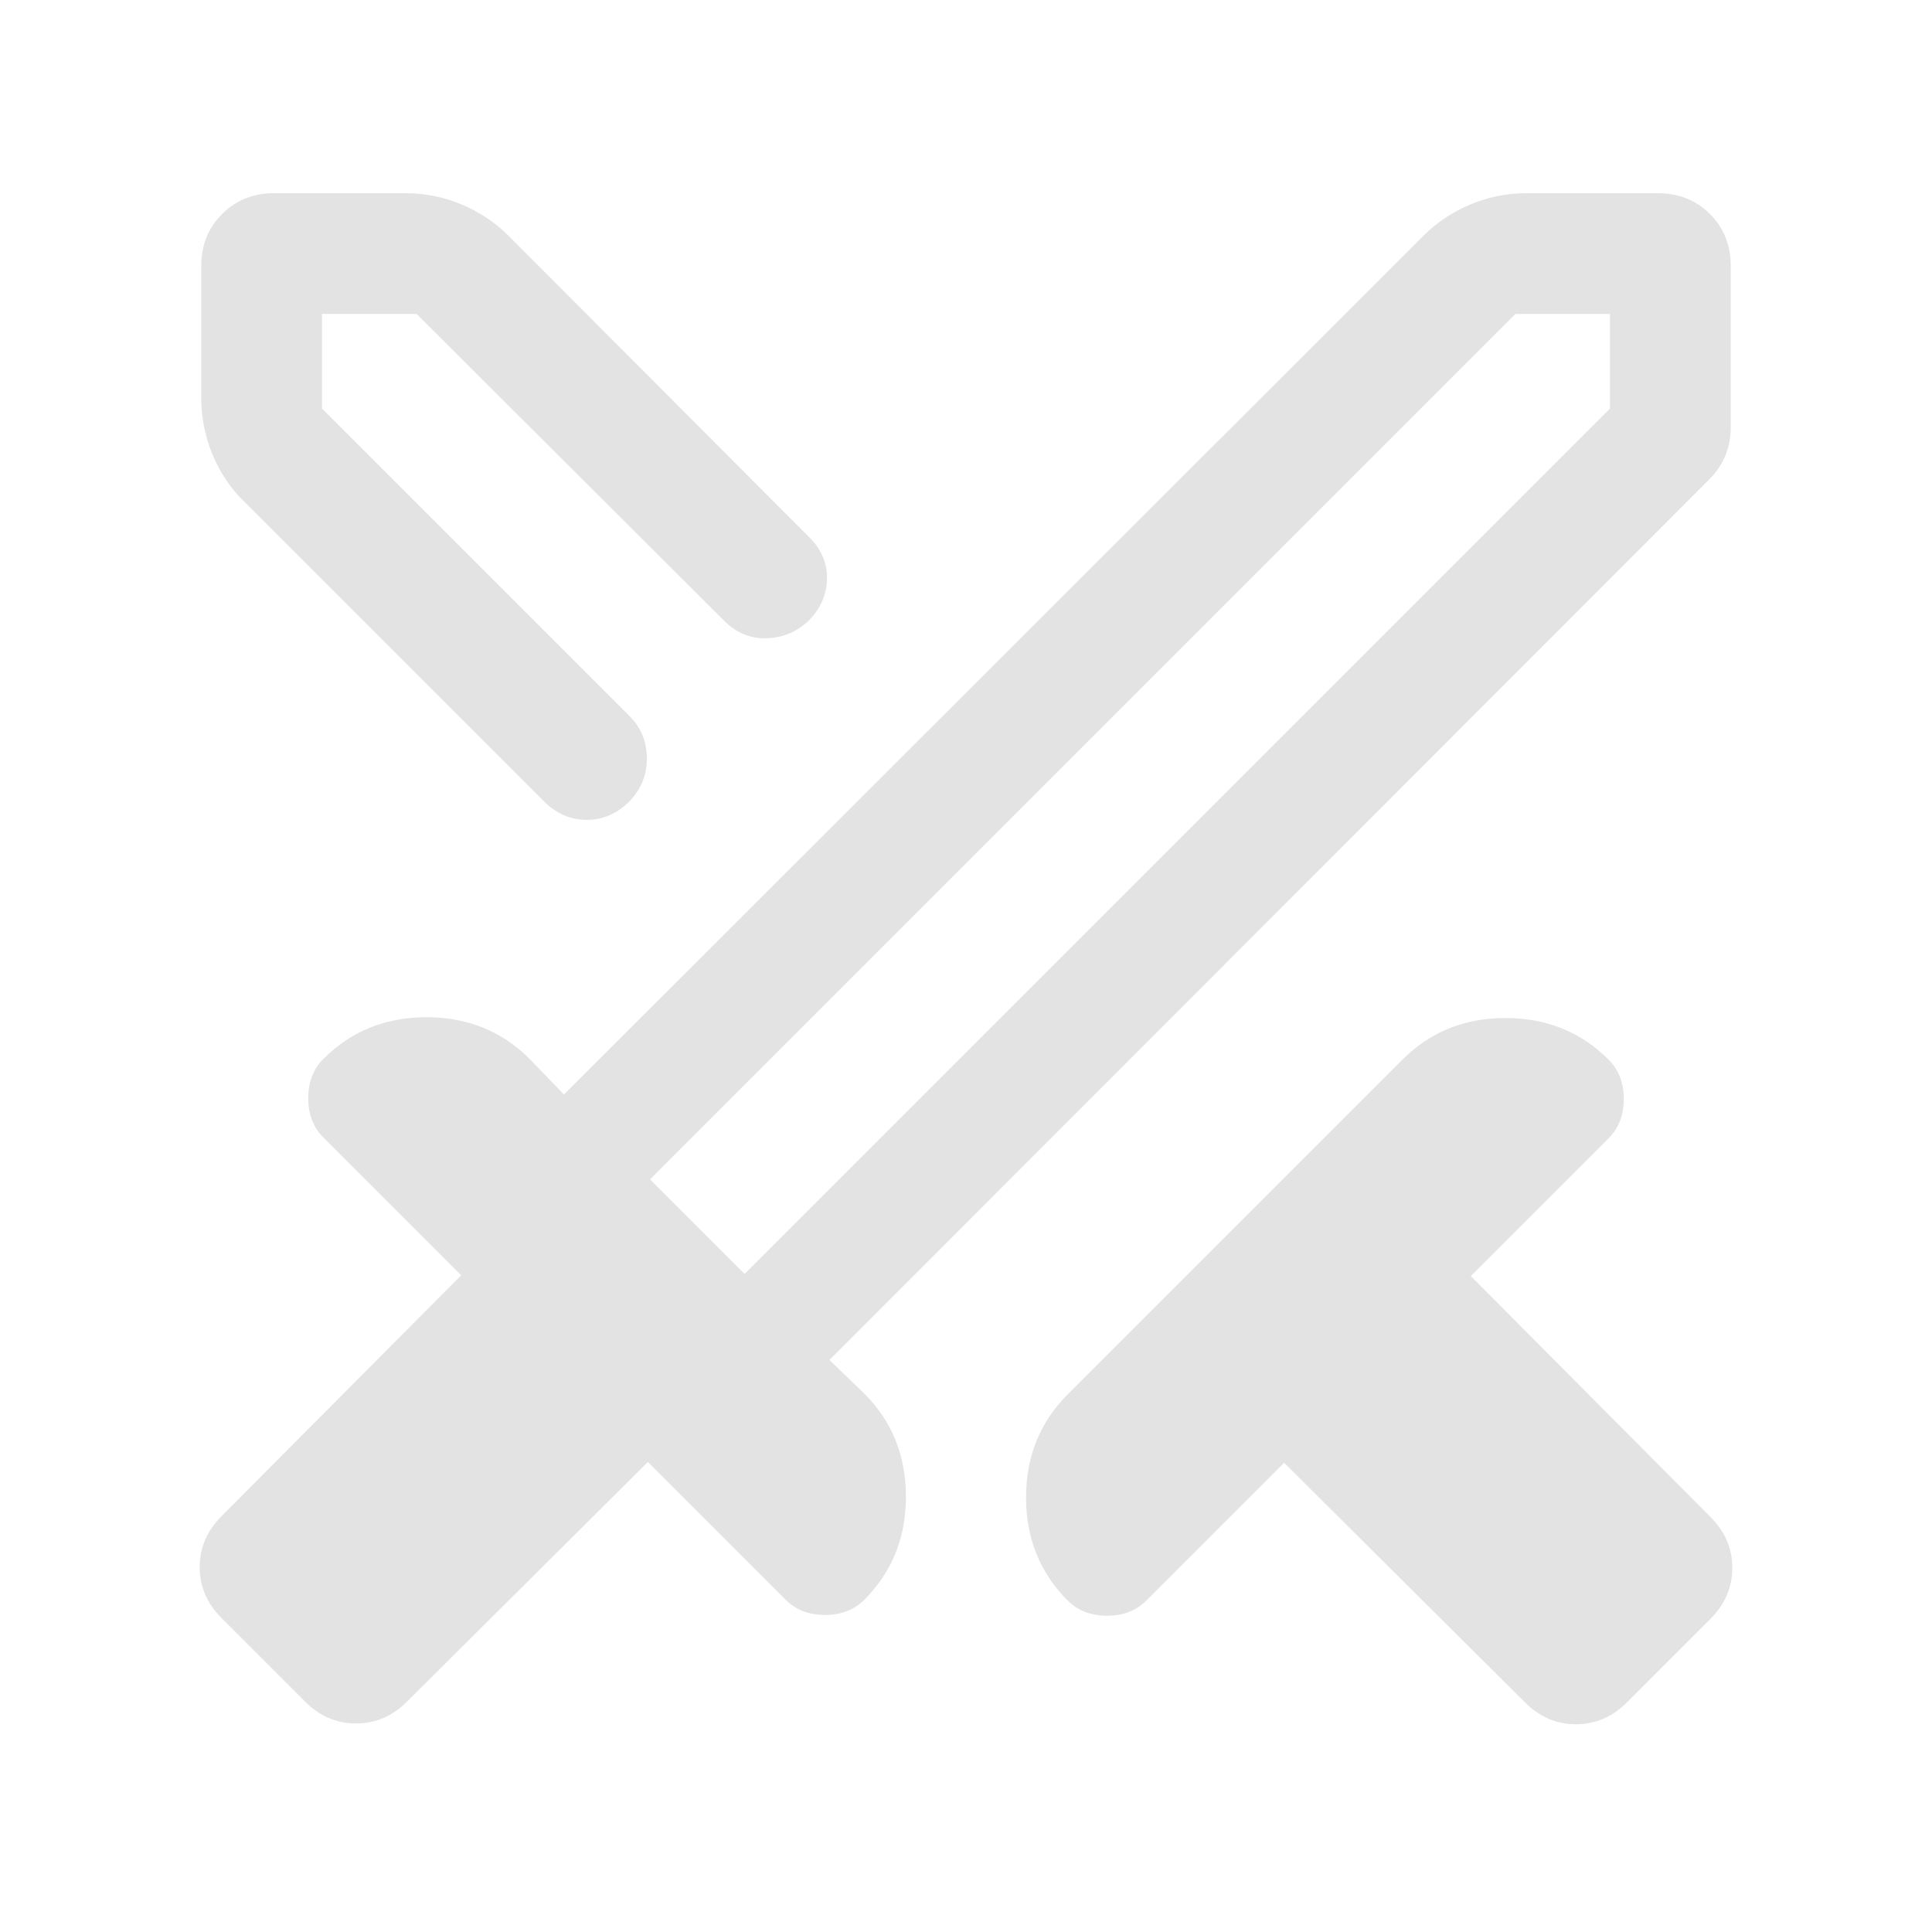
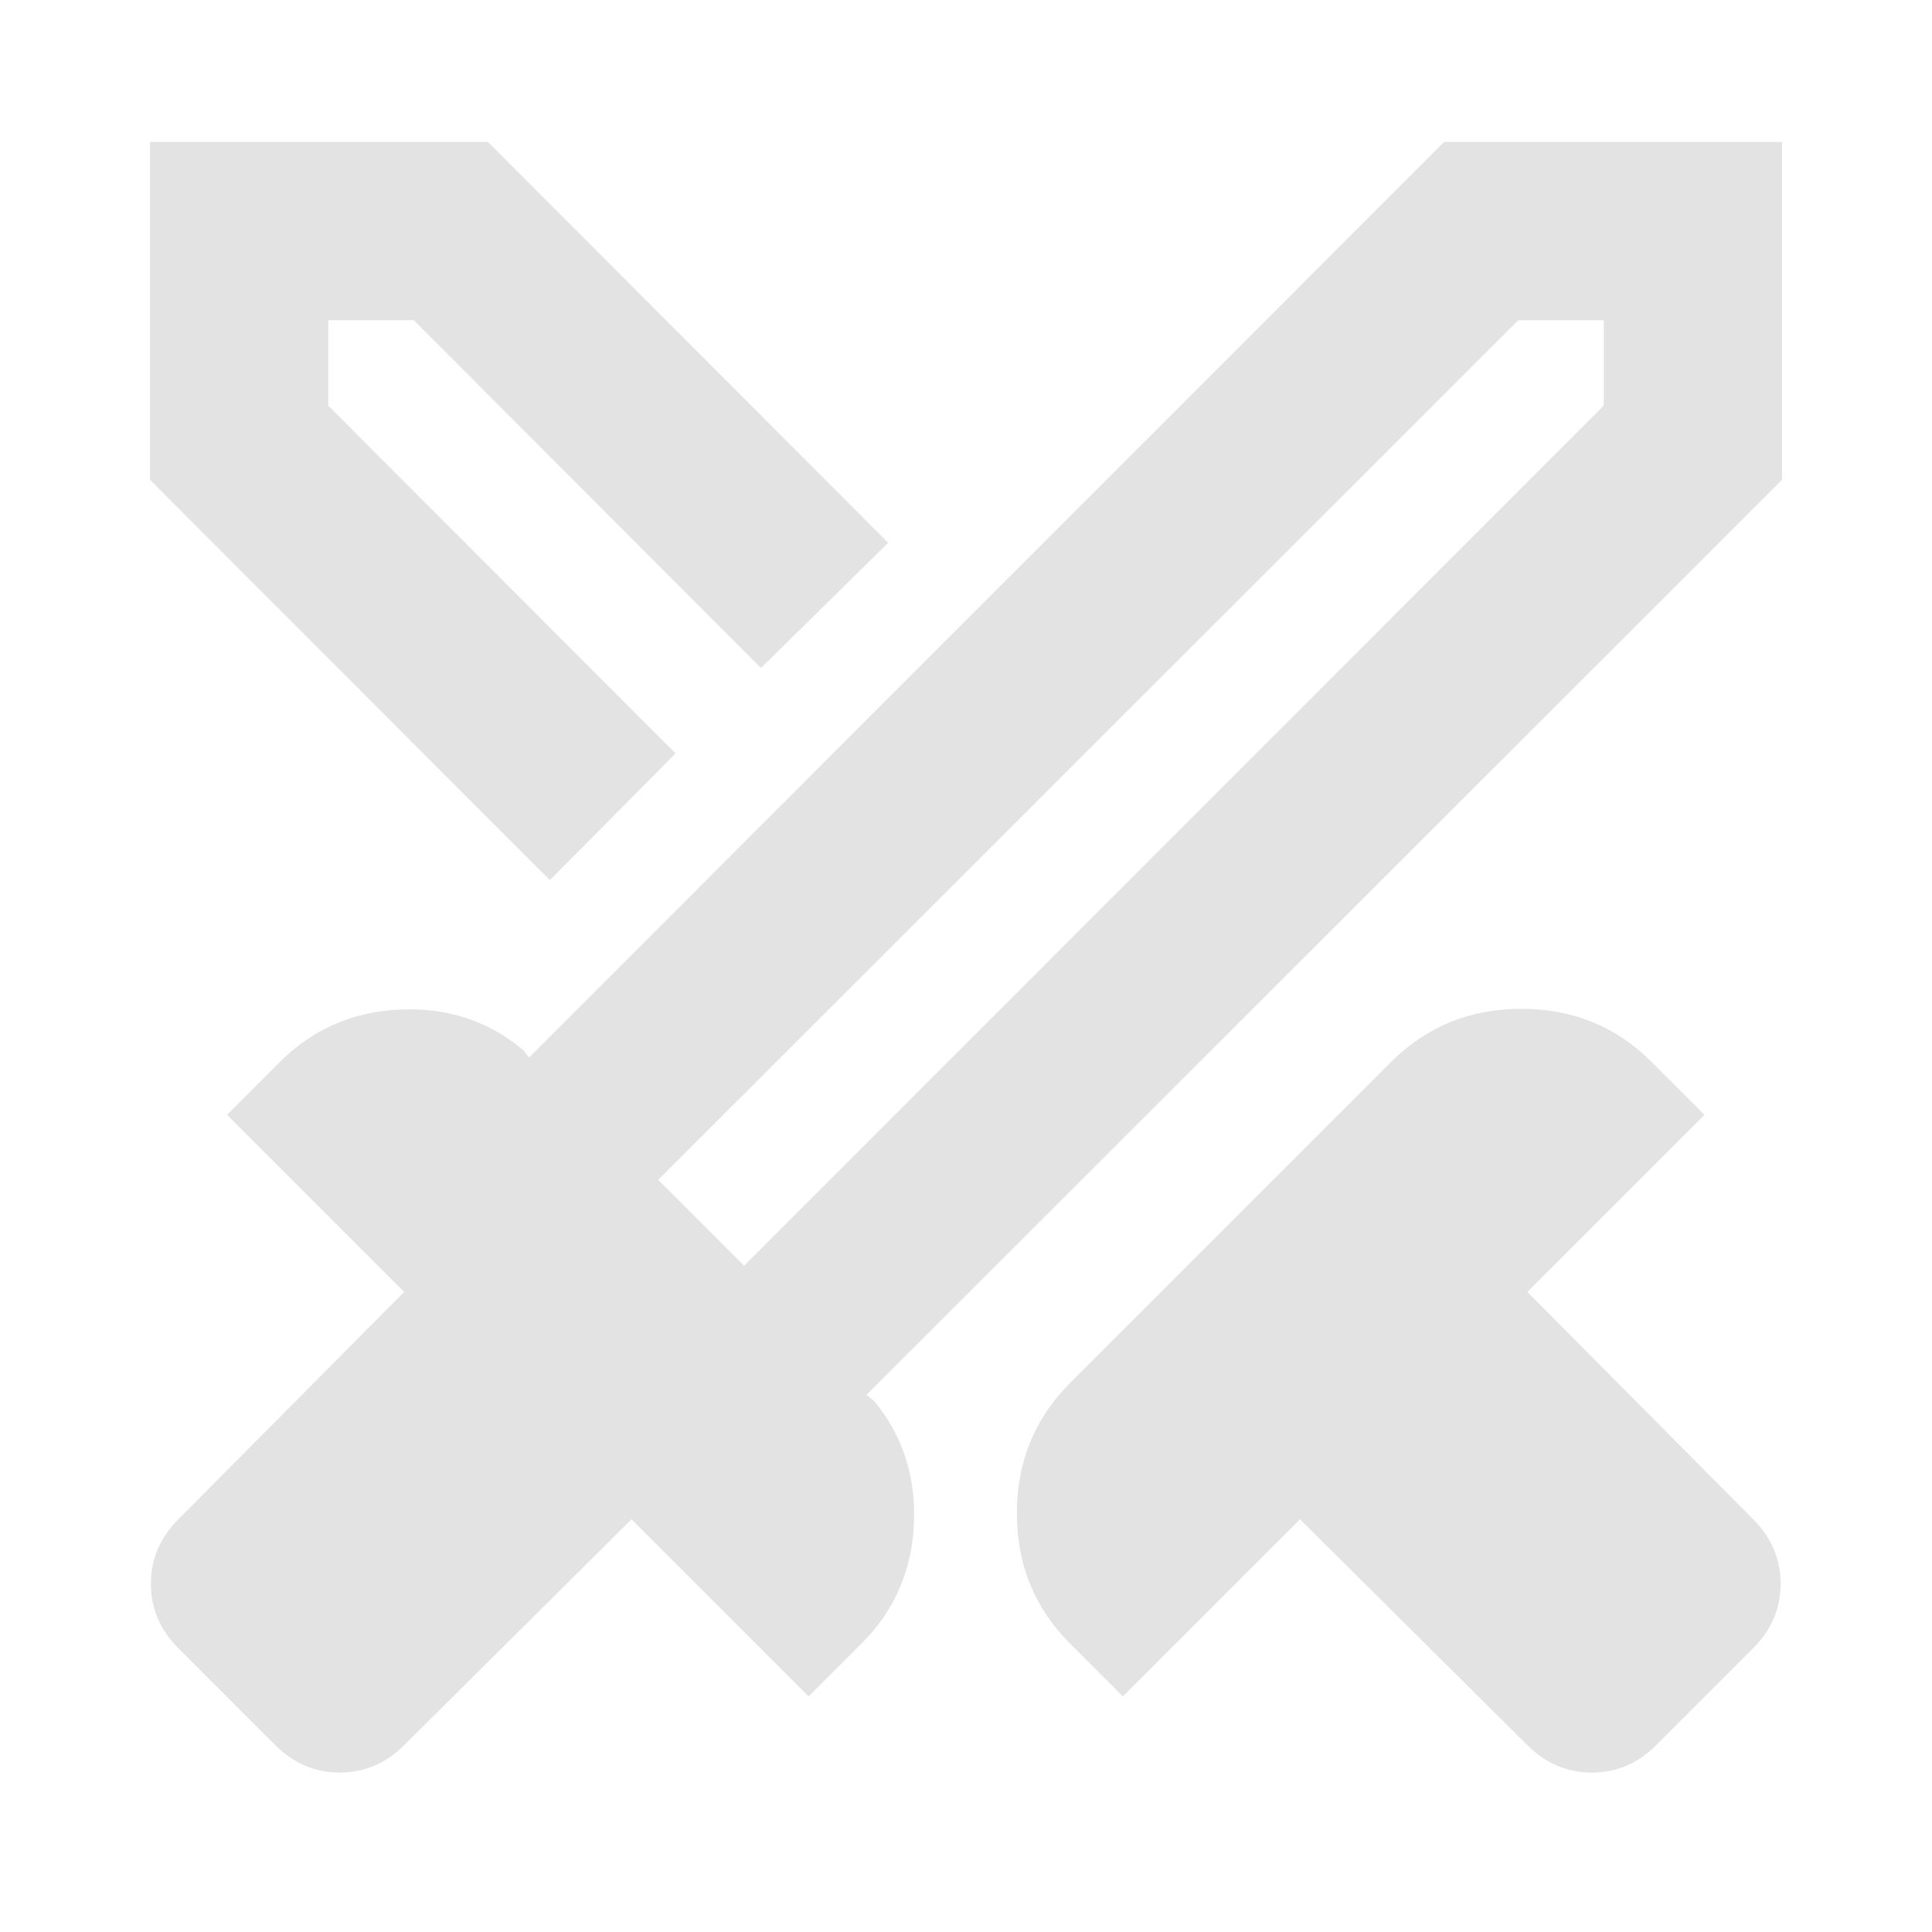
<svg xmlns="http://www.w3.org/2000/svg" height="24px" viewBox="0 -960 960 960" width="24px" fill="#e3e3e3">
-   <path d="M757.77-114.08 638.08-233.16l-68.47 68.47q-7.53 7.53-19.53 7.53t-19.54-7.53q-20.69-20.7-20.69-51.23 0-30.54 20.69-51.23l166.31-166.31q20.69-20.69 51.23-20.69 30.53 0 51.23 20.69 7.53 7.54 7.53 19.54t-7.53 19.53l-68.47 68.47 119.08 119.69q10.85 10.84 10.85 25.31 0 14.46-10.85 25.3l-41.54 41.54q-10.84 10.85-25.3 10.85-14.47 0-25.31-10.85Zm91.38-607.54-437 437.39 17.31 16.69q20.69 20.69 20.69 51.23 0 30.54-20.69 51.23-7.54 7.54-19.54 7.54t-19.53-7.54l-68.47-68.46-119.69 119.08q-10.84 10.84-25.31 10.84-14.46 0-25.3-10.84L110.08-156q-10.85-10.85-10.85-25.31 0-14.46 10.85-25.31l119.08-119.69-68.47-68.46q-7.53-7.54-7.53-19.54t7.53-19.54q20.7-20.69 51.23-20.69 30.54 0 51.23 20.69l17.08 17.7 427.16-426.77q9.84-9.85 23.19-15.46 13.34-5.62 27.81-5.62h65.45q15.47 0 25.81 10.35Q860-843.31 860-827.84v80.3q0 7.23-2.62 13.77-2.61 6.54-8.23 12.15ZM334-583l23.62-23.38 23-24-23 24L334-583Zm-63.84 21.08L120.69-711.39q-9.84-9.84-15.27-23.19-5.42-13.34-5.42-27.81v-65.45q0-15.47 10.35-25.81Q120.69-864 136.16-864h65.45q14.47 0 27.81 5.62 13.35 5.61 23.19 15.46l149.7 150.08q8.92 8.92 8.61 20.69-.31 11.77-9.23 20.69-8.92 8.31-20.88 8.61-11.96.31-20.89-8.61L207-804h-47v47l152.92 152.92q8.31 8.31 8.5 20.58.2 12.27-8.5 21.58-9.3 9.3-21.38 9.3-12.08 0-21.38-9.3ZM370-327l430-430v-47h-47L323-374l47 47Zm0 0-23.62-23.38L323-374l23.38 23.62L370-327Z" />
+   <path d="M758.89-92.89 645.96-205.07l-88 88-26.33-26.32q-26.35-26.35-26.35-64.65 0-38.31 26.35-64.66L691.3-432.37q26.35-26.35 64.66-26.35 38.3 0 64.65 26.35l26.32 26.33-88 88 112.18 112.93q13.67 13.68 13.67 32.07t-13.67 32.06l-48.09 48.09q-13.67 13.67-32.06 13.67t-32.07-13.67ZM885.5-721.61 430.54-266.89l3.81 3.04q21.32 25.87 19.77 60.95-1.55 35.07-25.99 59.51l-26.33 26.32-88-88L200.87-92.89Q187.2-79.22 168.8-79.22q-18.39 0-32.06-13.67l-48.09-48.09q-13.67-13.67-13.67-32.06t13.67-32.07l112.18-112.93-88-88 26.32-26.33q24.44-24.43 59.63-25.99 35.2-1.55 61.07 20.01l3.04 3.81L717.61-889.5H885.5v167.89ZM335.67-585.63l21.61-20.85 20.85-21.61-20.85 21.61-21.61 20.85Zm-62.45 62.98L74.5-721.61V-889.5h167.89l198.96 199.2-63.22 62.21-172.56-172.8h-42.46v42.46l172.56 172.8-62.45 62.98Zm96.54 191.58 427.13-427.36v-42.46h-42.46L327.07-373.76l42.69 42.69Zm0 0-21.61-21.08-21.08-21.61 21.08 21.61 21.61 21.08Z" />
</svg>
